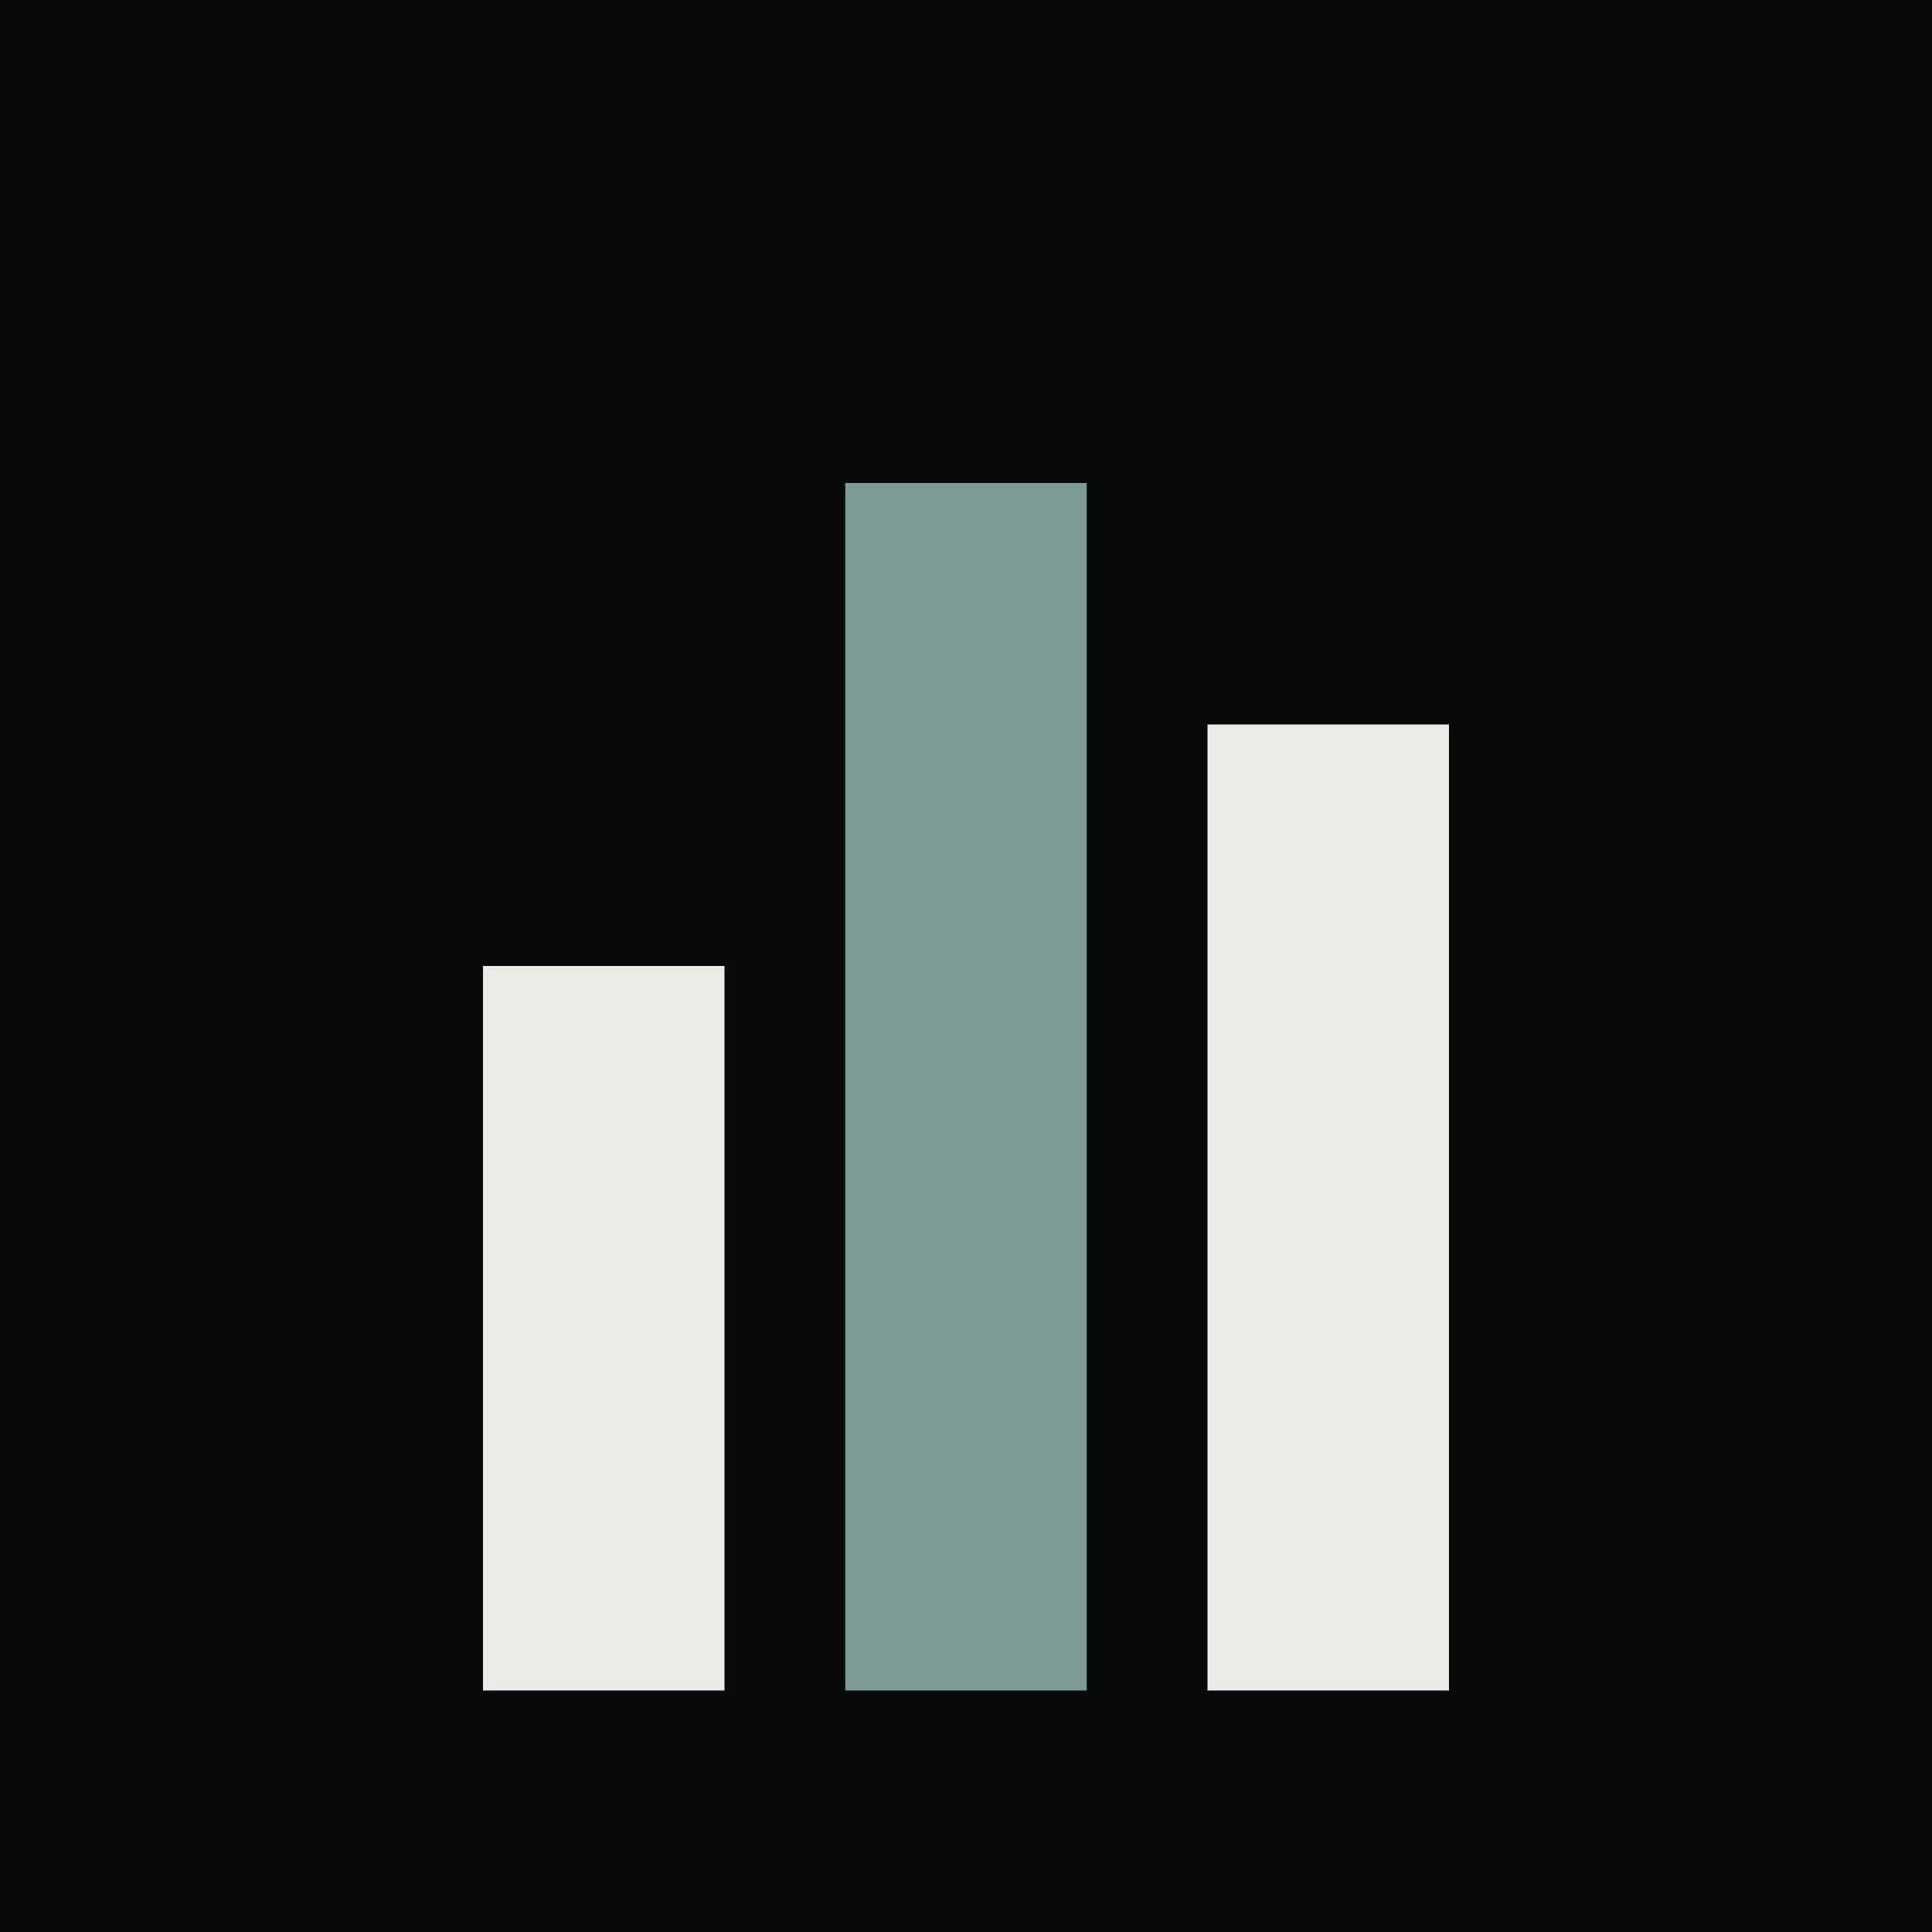
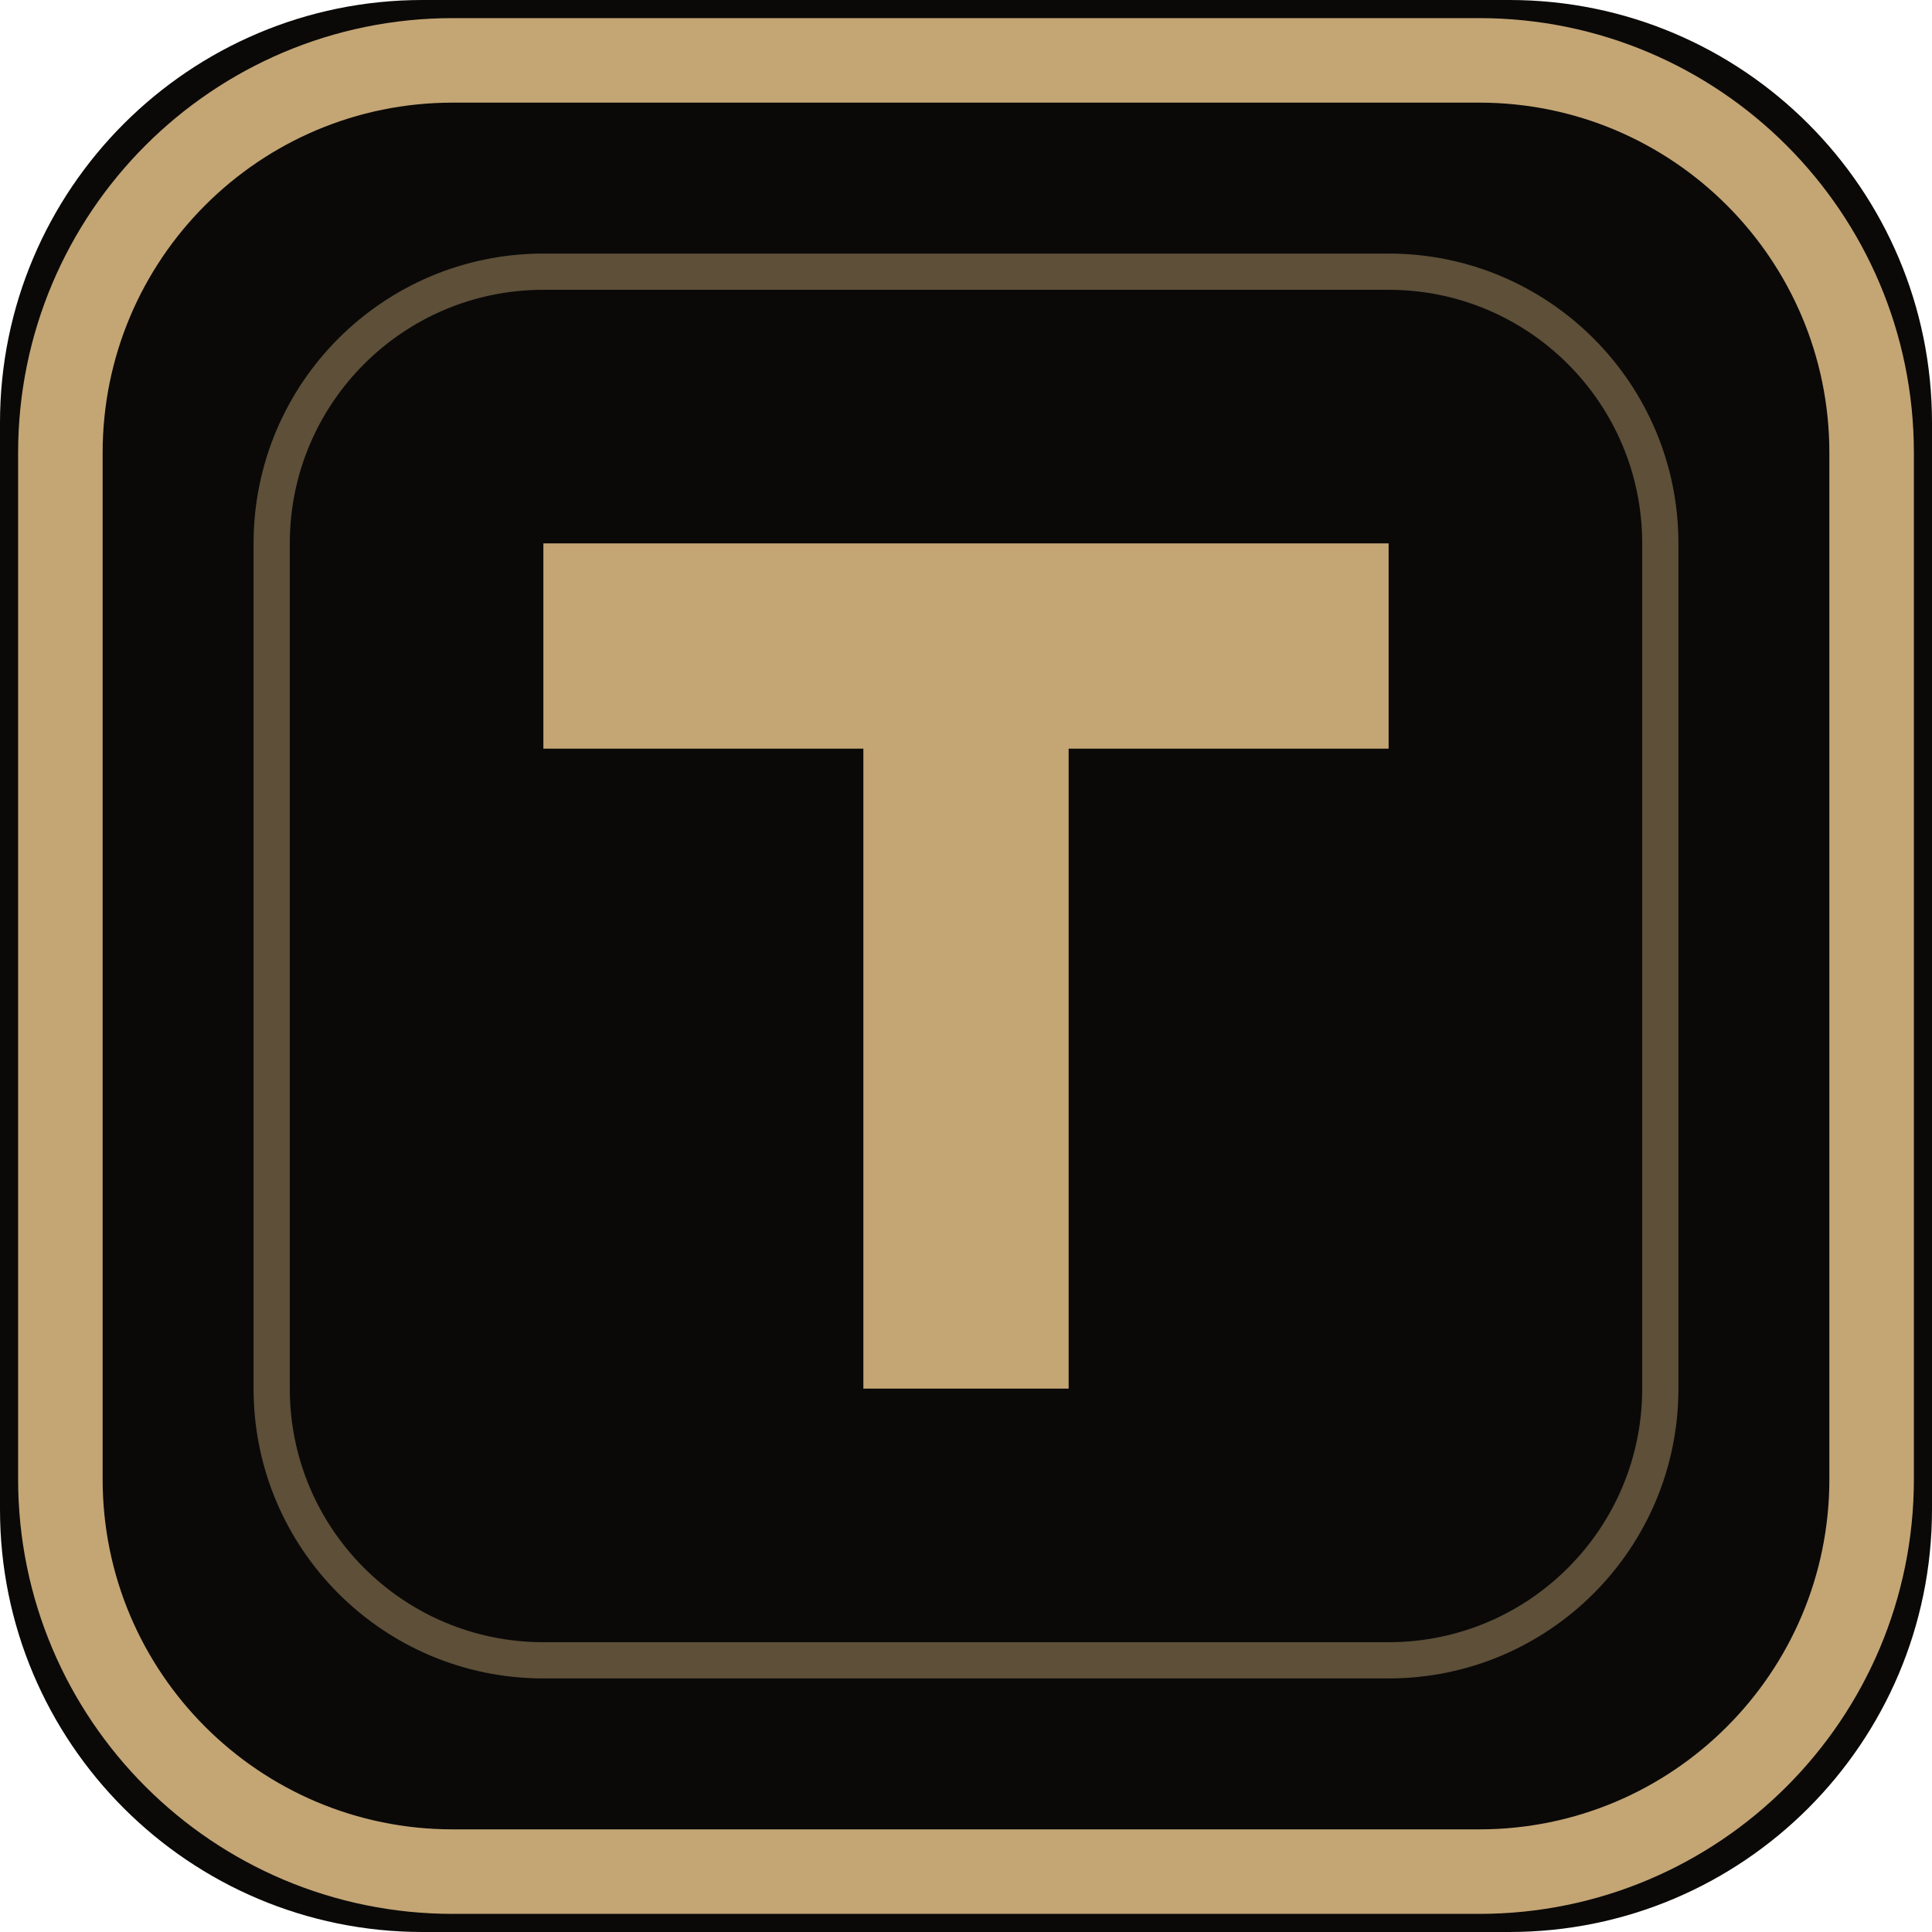
<svg xmlns="http://www.w3.org/2000/svg" viewBox="0 0 32 32">
-   <rect width="32" height="32" fill="#090A0C" />
-   <rect x="8" y="16" width="4" height="12" fill="#ECEAE4" />
-   <rect x="14" y="8" width="4" height="20" fill="#7D9B94" />
-   <rect x="20" y="12" width="4" height="16" fill="#ECEAE4" />
+   <rect width="32" height="32" rx="7" fill="#0a0908" />
+   <rect x="1" y="1" width="30" height="30" rx="6.5" fill="none" stroke="#c4a574" stroke-width="1.4" />
+   <rect x="4.5" y="4.5" width="23" height="23" rx="4.5" fill="none" stroke="#c4a574" stroke-width="0.6" opacity="0.45" />
+   <path d="M9 9h14v3.4h-5.3V23h-3.4V12.4H9z" fill="#c4a574" />
</svg>
